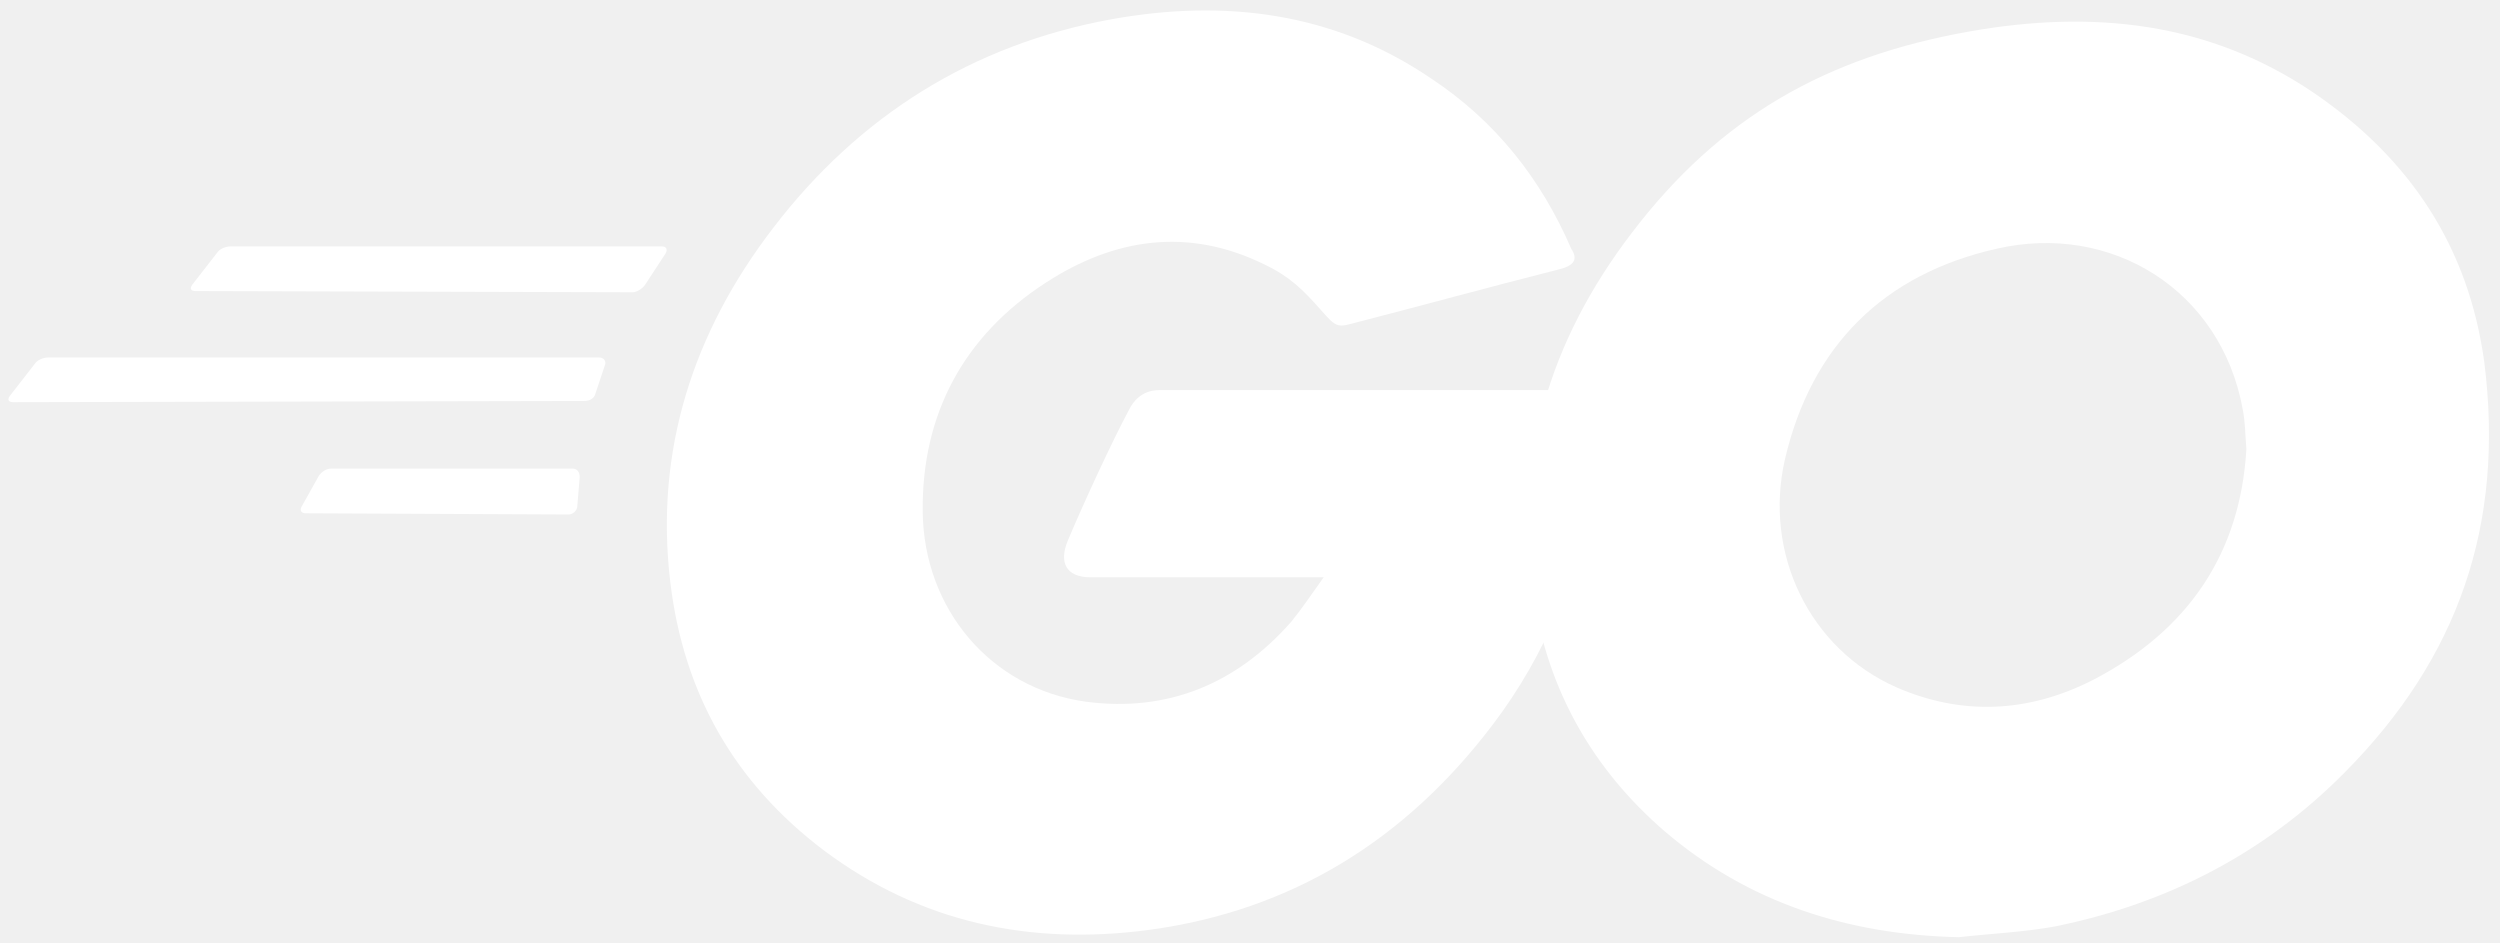
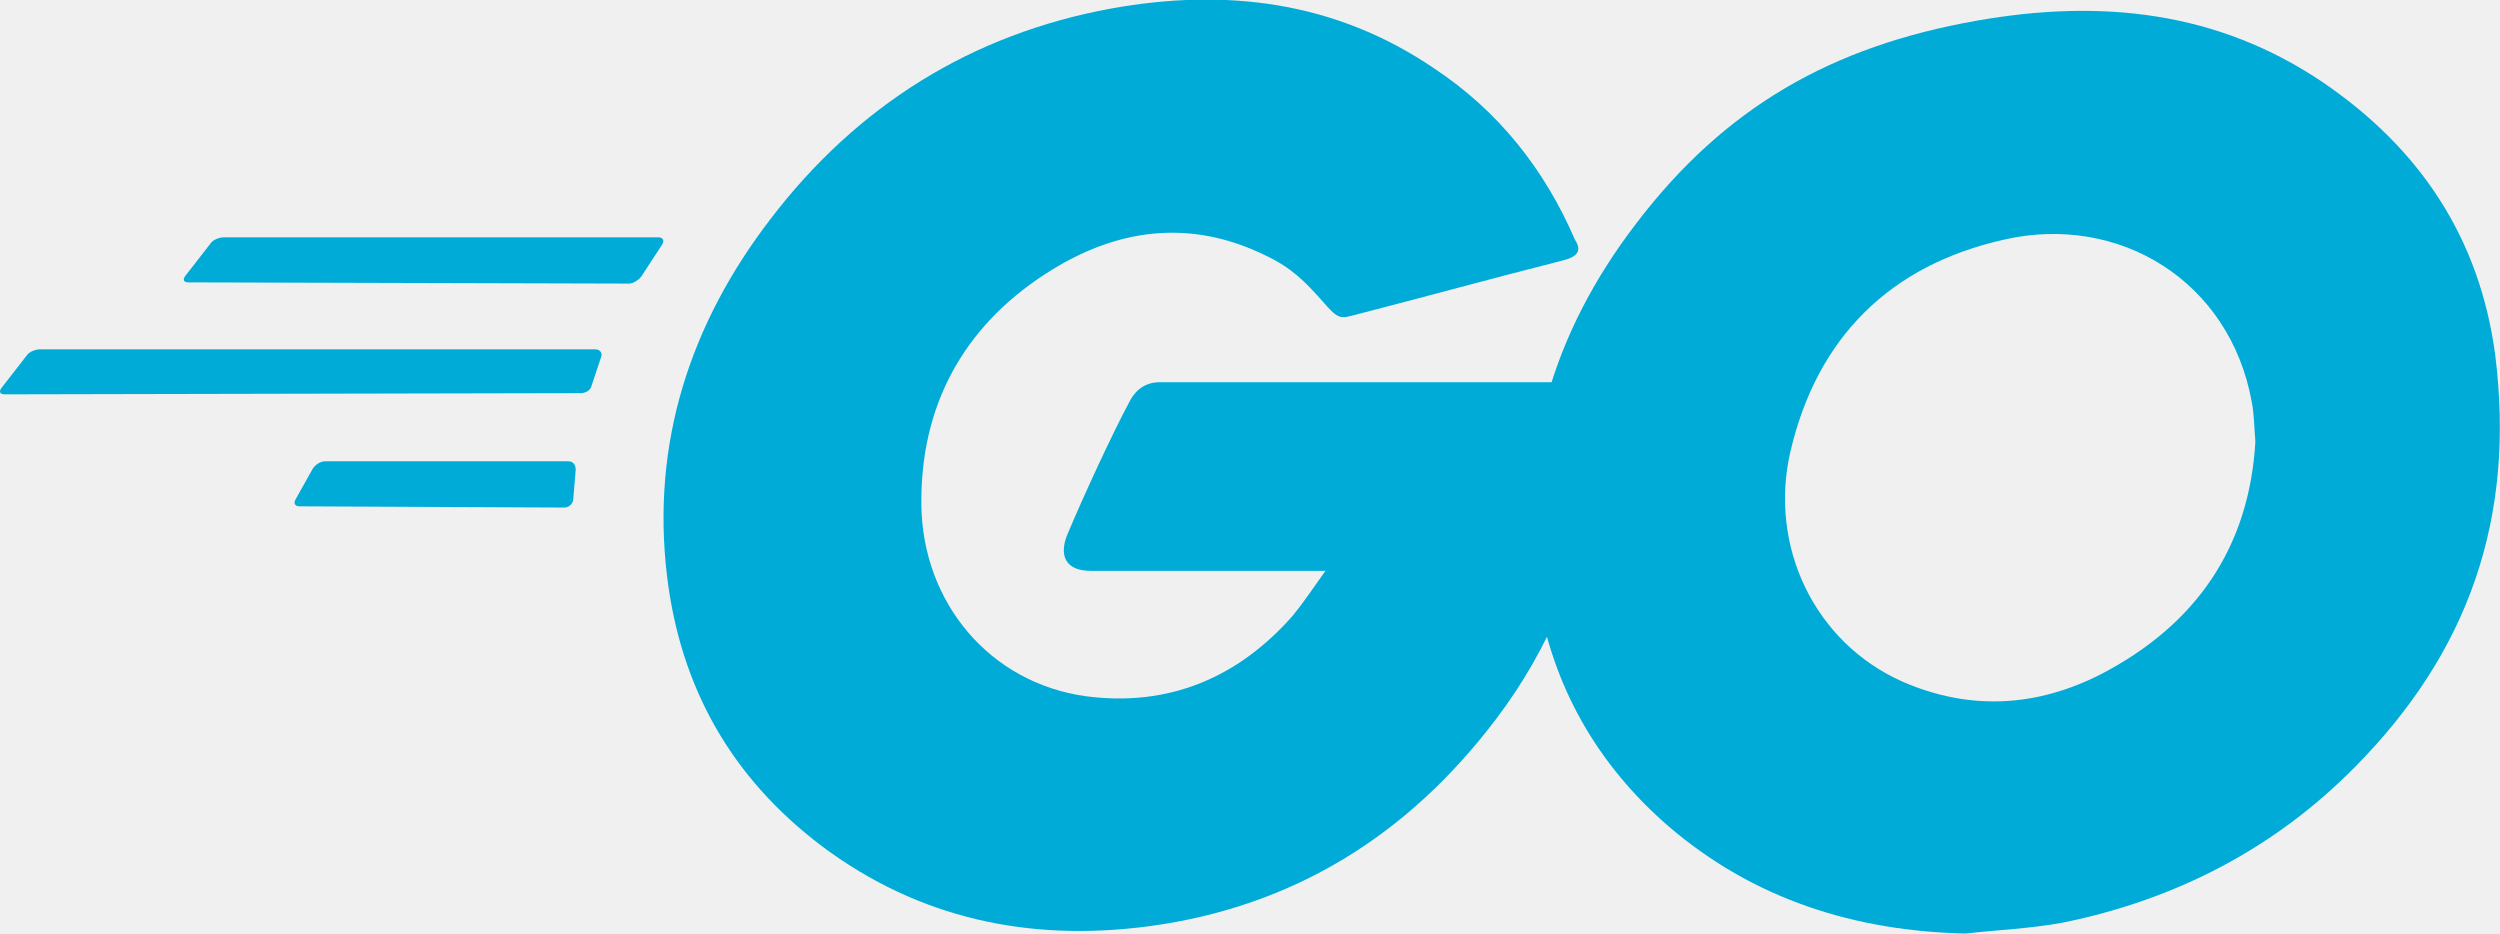
- <svg xmlns="http://www.w3.org/2000/svg" height="78" viewBox="0 0 207 78" width="207">
-   <g fill="#ffffff" fill-rule="evenodd">
-     <path d="m16.2 24.1c-.4 0-.5-.2-.3-.5l2.1-2.7c.2-.3.7-.5 1.1-.5h35.7c.4 0 .5.3.3.6l-1.7 2.6c-.2.3-.7.6-1 .6z" />
-     <path d="m1.1 33.3c-.4 0-.5-.2-.3-.5l2.1-2.7c.2-.3.7-.5 1.1-.5h45.6c.4 0 .6.3.5.6l-.8 2.4c-.1.4-.5.6-.9.6z" />
-     <path d="m25.3 42.5c-.4 0-.5-.3-.3-.6l1.4-2.5c.2-.3.6-.6 1-.6h20c.4 0 .6.3.6.7l-.2 2.4c0 .4-.4.7-.7.7z" />
-     <g transform="translate(55)">
-       <path d="m74.1 22.3c-6.3 1.6-10.6 2.8-16.8 4.4-1.5.4-1.6.5-2.9-1-1.5-1.7-2.6-2.8-4.7-3.8-6.3-3.1-12.4-2.2-18.1 1.5-6.8 4.4-10.3 10.9-10.2 19 .1 8 5.6 14.6 13.5 15.7 6.8.9 12.5-1.5 17-6.6.9-1.1 1.7-2.3 2.7-3.7-3.6 0-8.1 0-19.3 0-2.1 0-2.6-1.3-1.9-3 1.3-3.1 3.7-8.3 5.1-10.9.3-.6 1-1.6 2.5-1.6h36.4c-.2 2.7-.2 5.4-.6 8.1-1.1 7.2-3.8 13.8-8.2 19.6-7.2 9.5-16.6 15.4-28.5 17-9.8 1.3-18.9-.6-26.9-6.6-7.4-5.6-11.6-13-12.7-22.2-1.3-10.9 1.9-20.7 8.5-29.3 7.1-9.3 16.5-15.2 28-17.3 9.4-1.7 18.4-.6 26.5 4.9 5.3 3.5 9.1 8.3 11.6 14.1.6.9.2 1.4-1 1.7z" />
-       <path d="m107.2 77.6c-9.1-.2-17.4-2.8-24.4-8.8-5.9-5.1-9.6-11.6-10.8-19.3-1.8-11.3 1.3-21.3 8.1-30.2 7.3-9.6 16.1-14.6 28-16.7 10.2-1.8 19.8-.8 28.5 5.1 7.9 5.4 12.8 12.7 14.1 22.3 1.7 13.5-2.2 24.5-11.5 33.9-6.6 6.7-14.7 10.9-24 12.8-2.7.5-5.4.6-8 .9zm23.8-40.4c-.1-1.3-.1-2.3-.3-3.3-1.8-9.9-10.9-15.5-20.4-13.3-9.3 2.1-15.3 8-17.5 17.4-1.8 7.8 2 15.7 9.2 18.9 5.5 2.4 11 2.1 16.3-.6 7.9-4.1 12.2-10.5 12.7-19.1z" fill-rule="nonzero" />
-     </g>
+ <svg xmlns="http://www.w3.org/2000/svg" xml:space="preserve" id="Layer_1" x="0" y="0" style="enable-background:new 0 0 205.4 76.7" version="1.1" viewBox="0 0 205.4 76.7">
+   <style>.st0{fill:#00acd7}</style>
+   <path d="M15.5 23.2c-.4 0-.5-.2-.3-.5l2.1-2.7c.2-.3.7-.5 1.1-.5h35.7c.4 0 .5.3.3.6l-1.7 2.6c-.2.3-.7.6-1 .6l-36.2-.1zM.4 32.4c-.4 0-.5-.2-.3-.5l2.1-2.7c.2-.3.7-.5 1.1-.5h45.6c.4 0 .6.3.5.6l-.8 2.4c-.1.4-.5.6-.9.6l-47.3.1zM24.6 41.6c-.4 0-.5-.3-.3-.6l1.4-2.5c.2-.3.6-.6 1-.6h20c.4 0 .6.3.6.7l-.2 2.4c0 .4-.4.7-.7.7l-21.8-.1z" class="st0" />
+   <g id="CXHf1q_3_">
+     <path d="M128.4 21.4c-6.3 1.6-10.6 2.8-16.8 4.4-1.5.4-1.6.5-2.9-1-1.5-1.7-2.6-2.8-4.7-3.8-6.3-3.1-12.4-2.2-18.1 1.5-6.8 4.4-10.3 10.9-10.2 19 .1 8 5.6 14.6 13.5 15.7 6.8.9 12.5-1.5 17-6.6.9-1.1 1.7-2.3 2.7-3.7H89.6c-2.1 0-2.6-1.3-1.9-3 1.3-3.1 3.7-8.3 5.1-10.9.3-.6 1-1.6 2.5-1.6h36.4c-.2 2.7-.2 5.4-.6 8.1-1.1 7.2-3.8 13.8-8.2 19.6-7.2 9.5-16.6 15.4-28.5 17-9.8 1.3-18.9-.6-26.9-6.6-7.4-5.6-11.6-13-12.7-22.2-1.3-10.9 1.9-20.7 8.5-29.3C70.4 8.7 79.8 2.8 91.3.7c9.4-1.7 18.4-.6 26.5 4.9 5.3 3.5 9.1 8.3 11.6 14.1.6.9.2 1.4-1 1.7z" class="st0" />
+     <path d="M161.5 76.7c-9.1-.2-17.4-2.8-24.4-8.8-5.9-5.1-9.6-11.6-10.8-19.3-1.8-11.3 1.3-21.3 8.1-30.2 7.3-9.6 16.1-14.6 28-16.7 10.2-1.8 19.8-.8 28.5 5.1 7.9 5.4 12.8 12.7 14.1 22.3 1.7 13.5-2.2 24.5-11.5 33.9-6.6 6.7-14.7 10.9-24 12.8-2.7.5-5.4.6-8 .9zm23.8-40.4c-.1-1.3-.1-2.3-.3-3.3-1.8-9.9-10.9-15.5-20.4-13.3-9.3 2.1-15.3 8-17.5 17.4-1.8 7.8 2 15.7 9.2 18.9 5.5 2.4 11 2.1 16.3-.6 7.9-4.1 12.2-10.5 12.7-19.1z" class="st0" />
  </g>
</svg>
